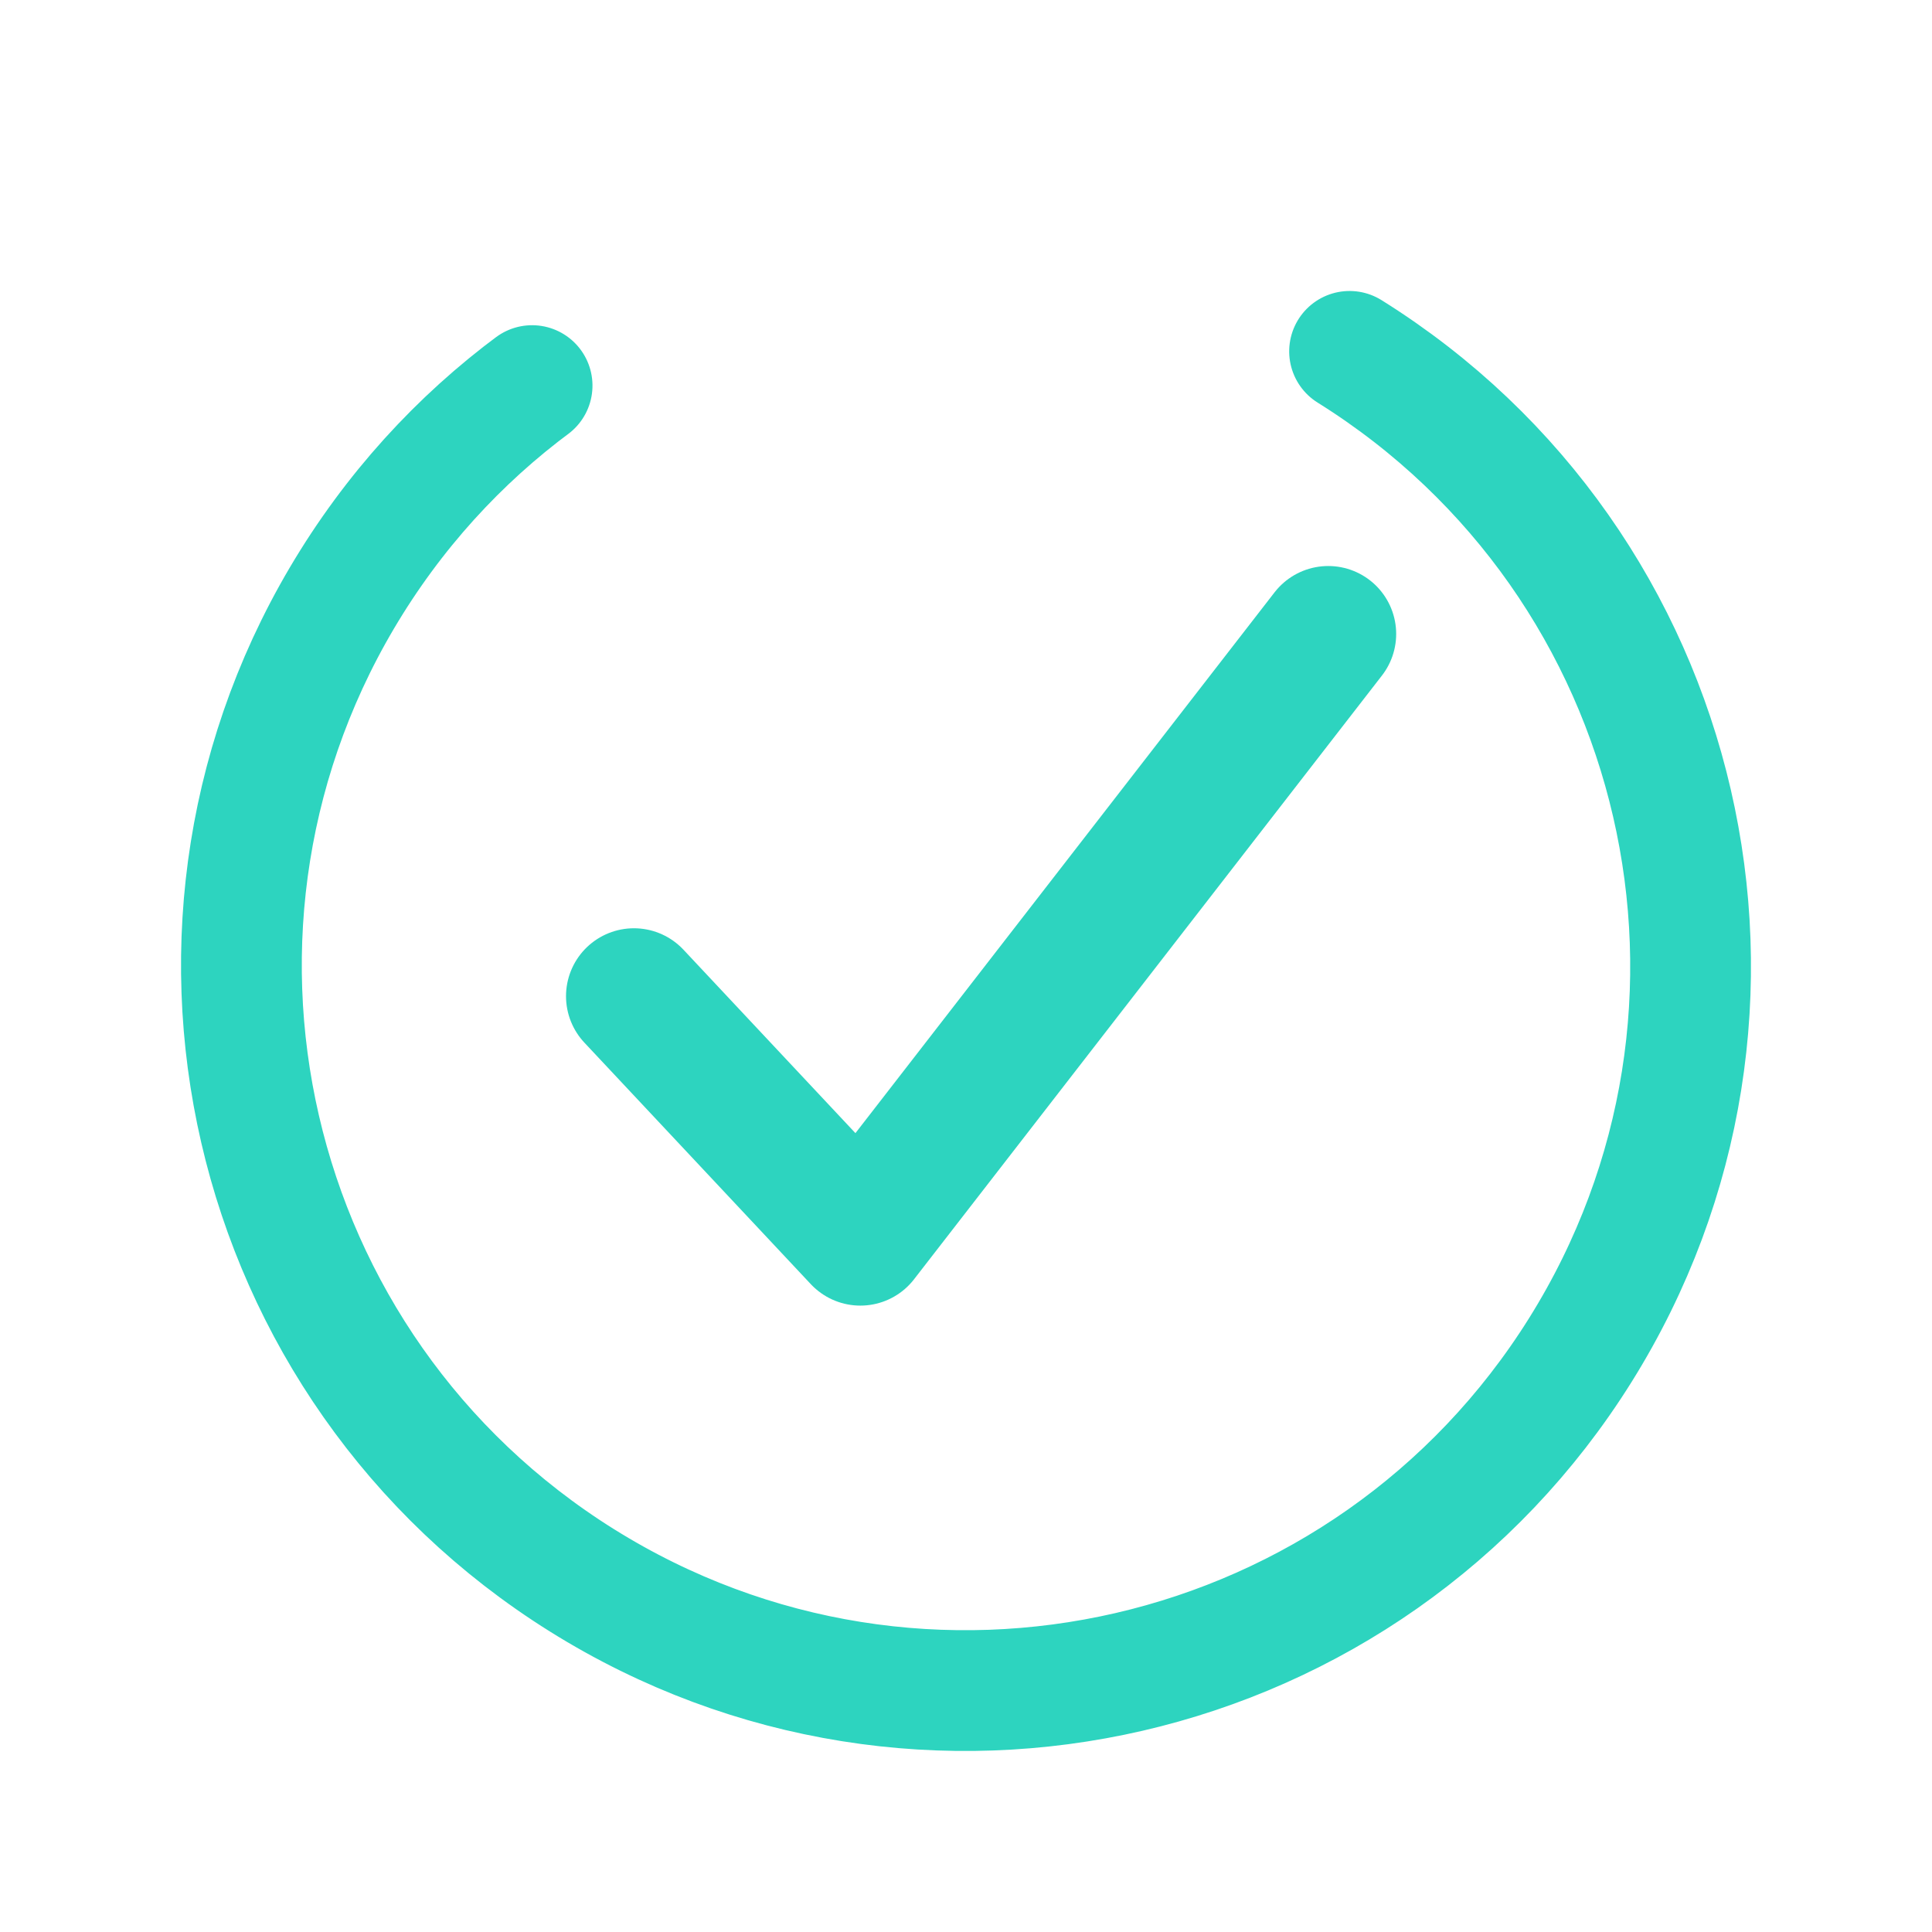
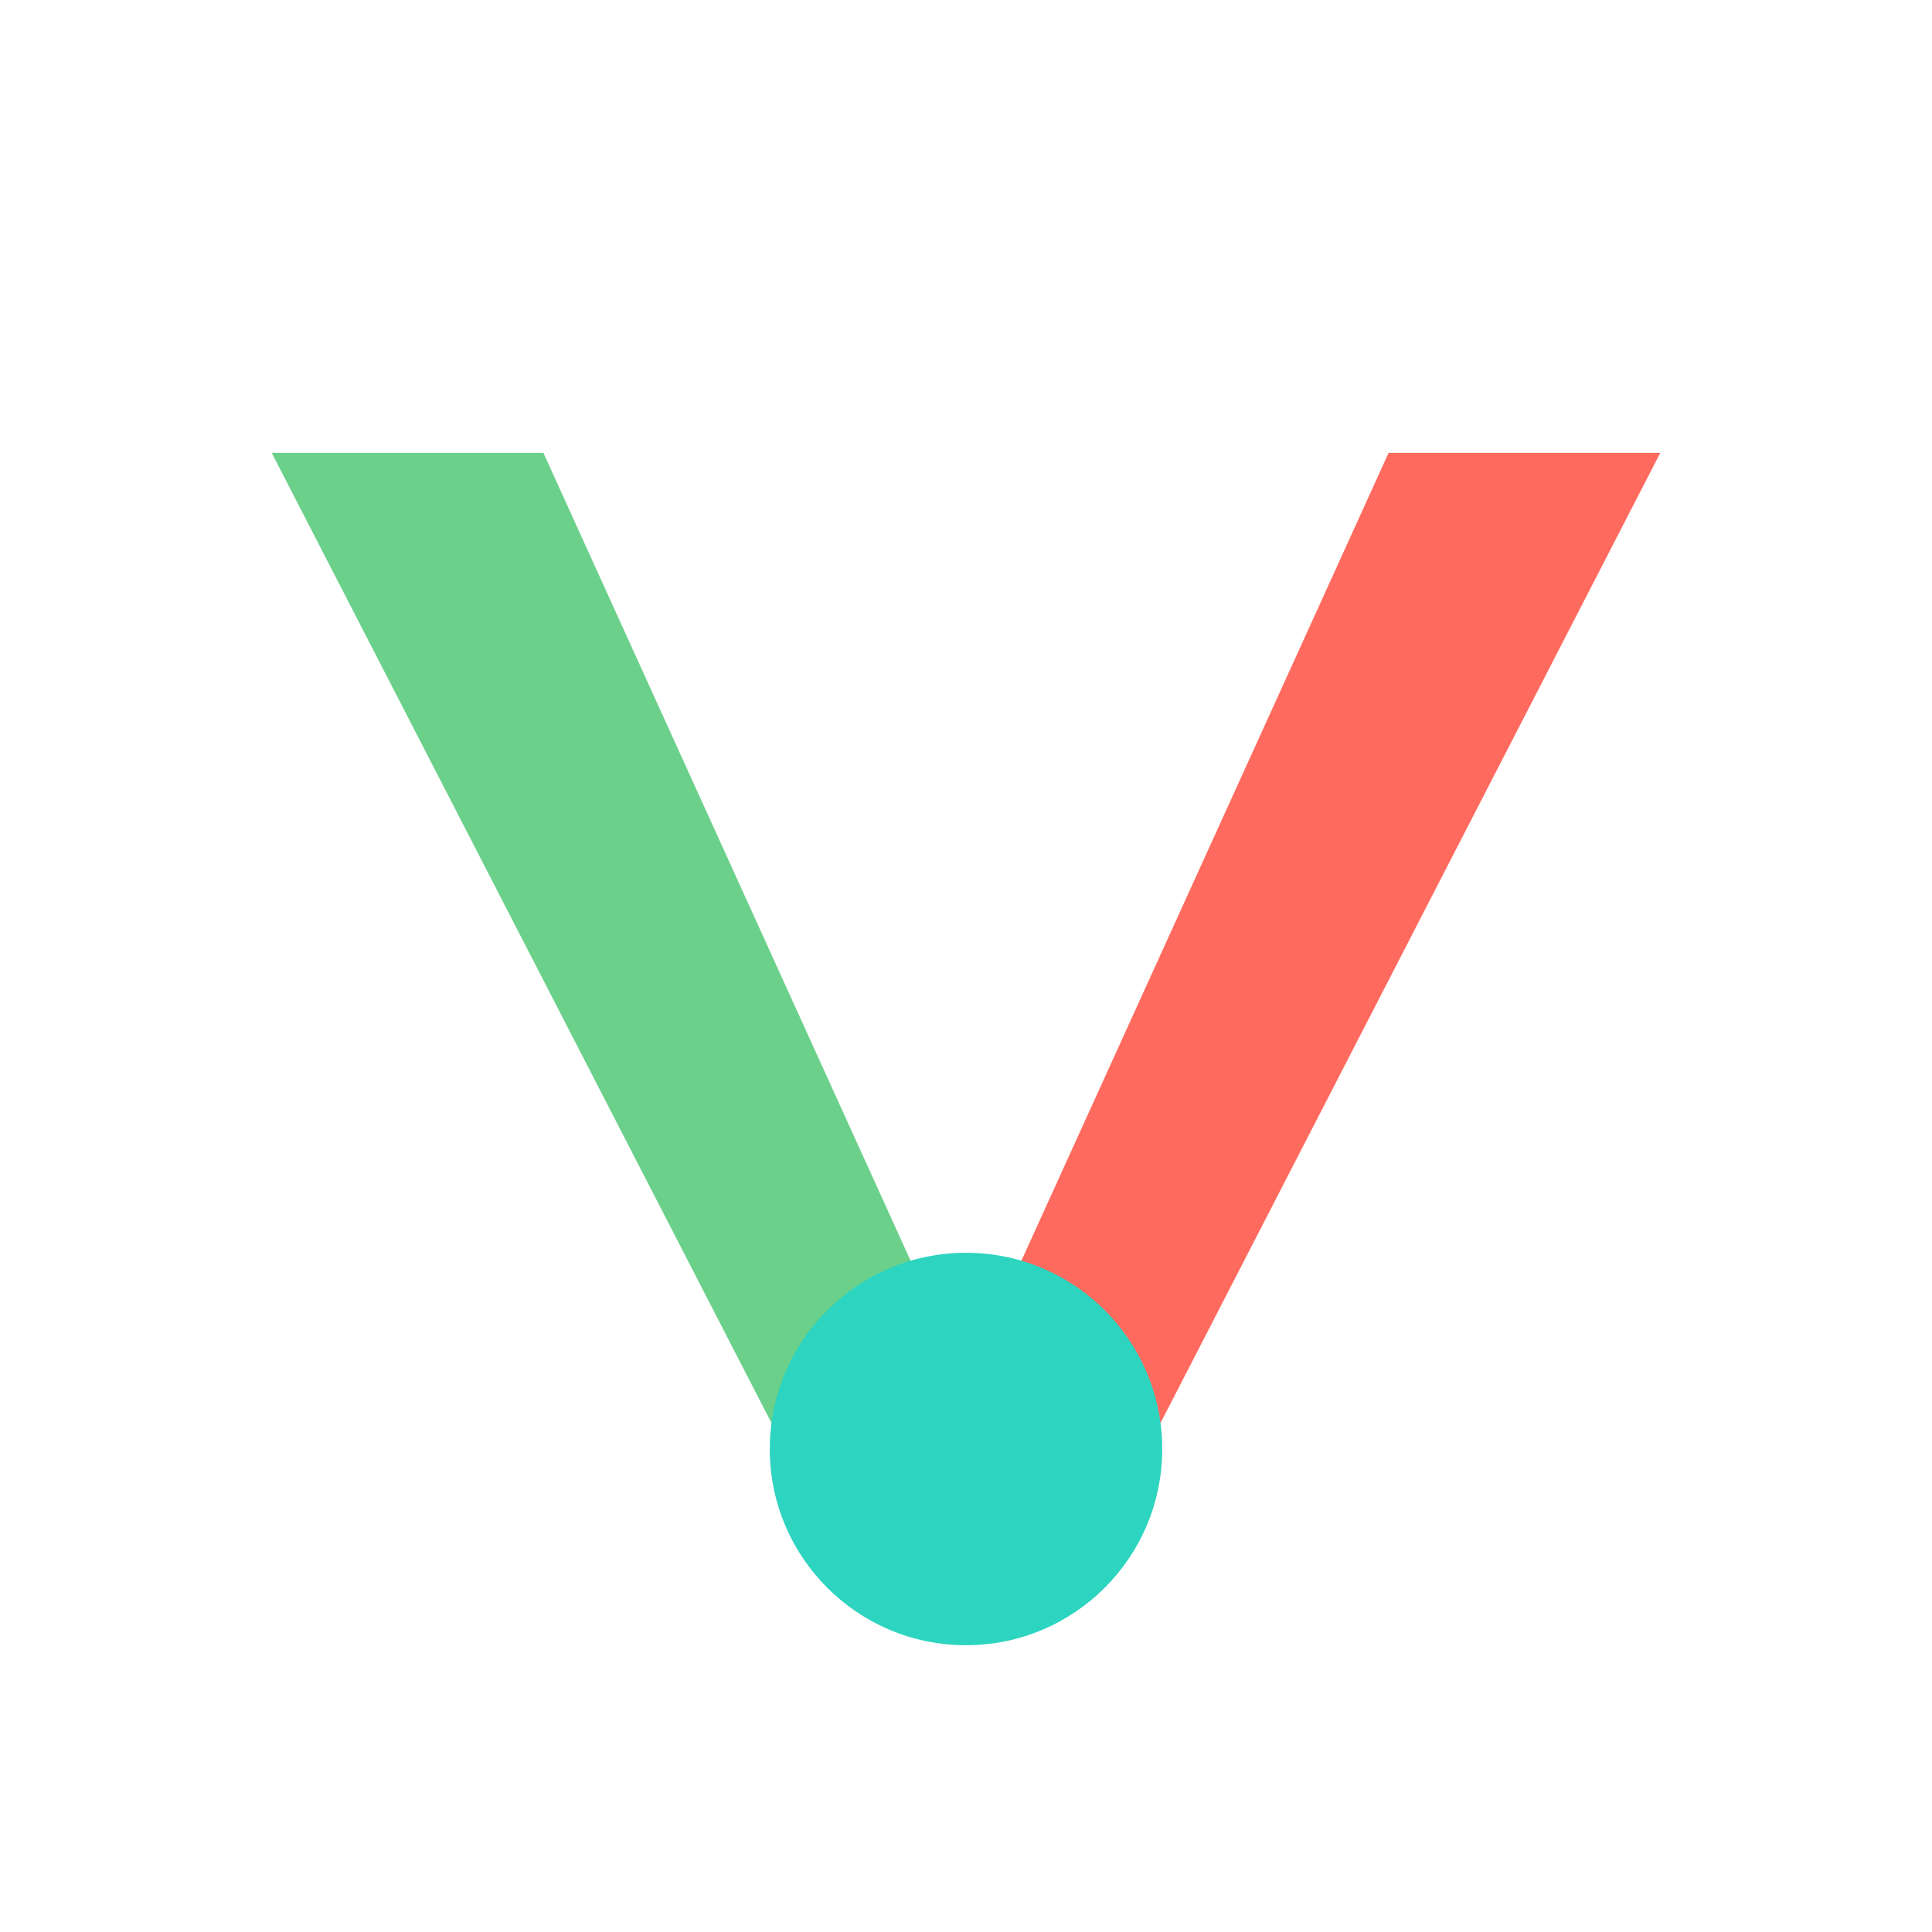
- <svg xmlns="http://www.w3.org/2000/svg" viewBox="0 0 64 64" width="64" height="64" role="img" aria-label="Verita">
-   <circle cx="32" cy="32" r="24" fill="none" stroke="#2dd4bf" stroke-width="4" stroke-linecap="round" stroke-dasharray="122 28.8" transform="rotate(-58 32 32)" />
-   <path d="M21 33 l7.5 8 L44 21" fill="none" stroke="#2dd4bf" stroke-width="4.5" stroke-linecap="round" stroke-linejoin="round" />
+ <svg xmlns="http://www.w3.org/2000/svg" viewBox="0 0 64 64" role="img" aria-label="Verita">
+   <path d="M9 15 H18 L33 48 L26 48 Z" fill="#6bd08a" />
+   <path d="M55 15 H46 L31 48 L38 48 Z" fill="#ff6a5f" />
+   <circle cx="32" cy="48" r="6.5" fill="#2dd4bf" />
</svg>
